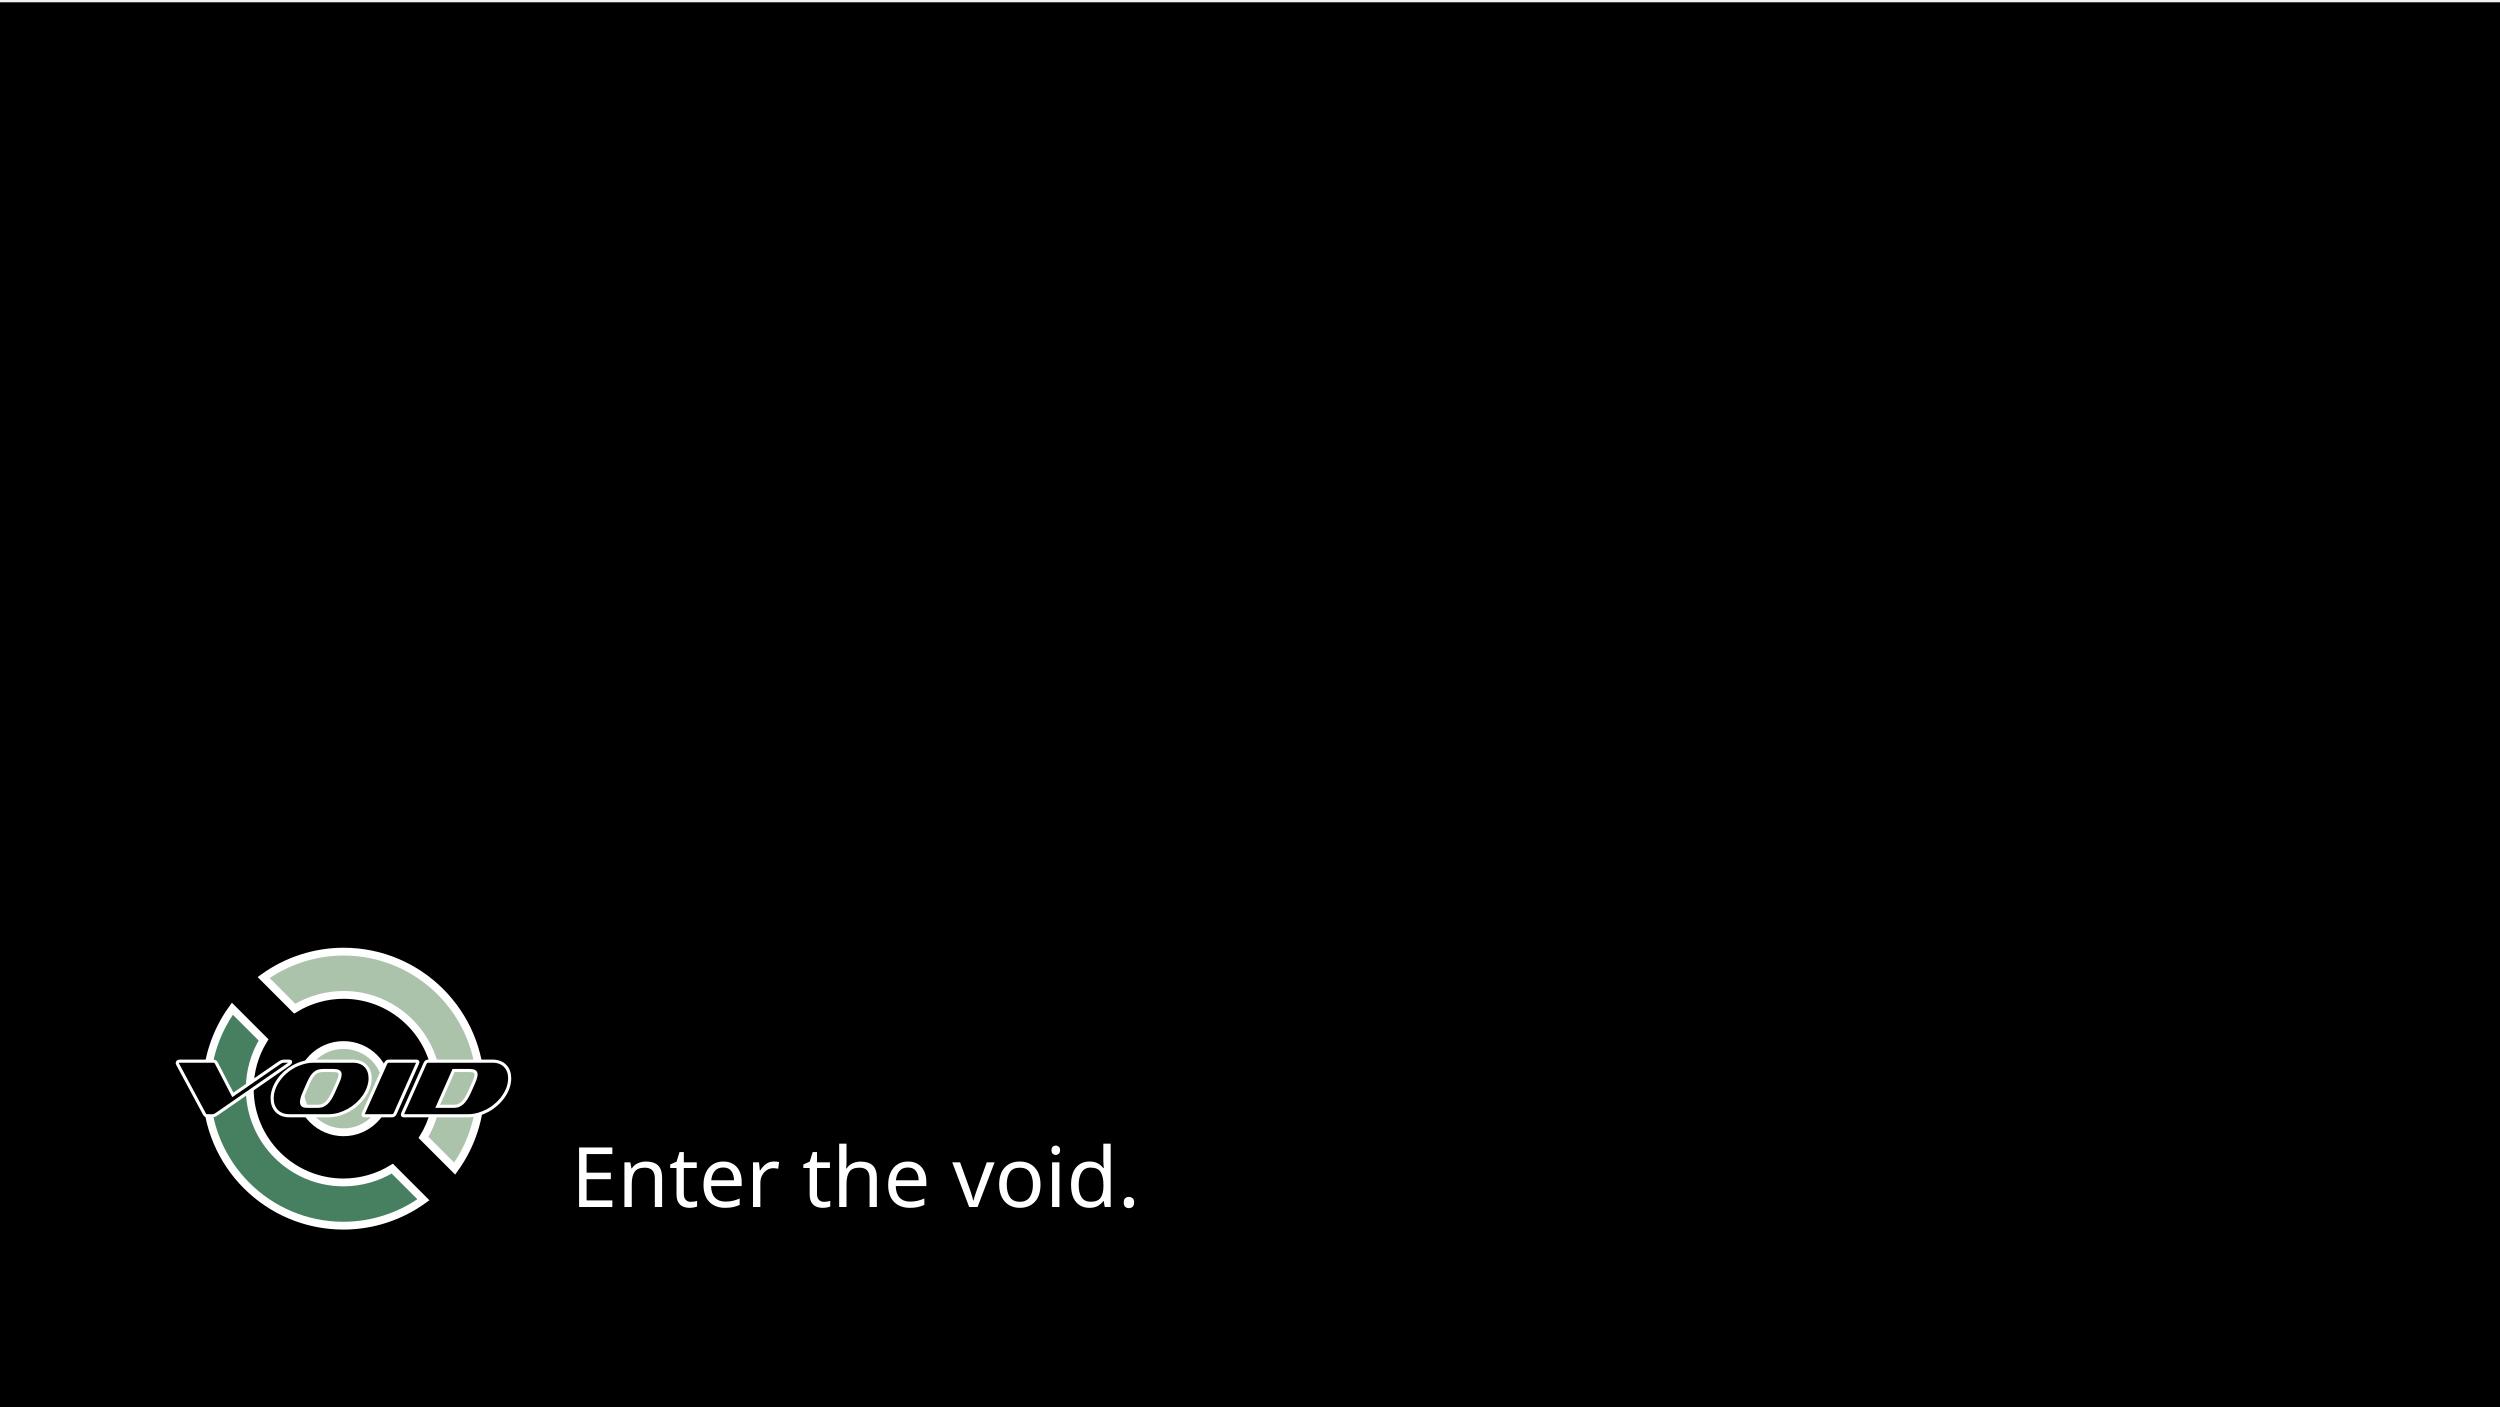
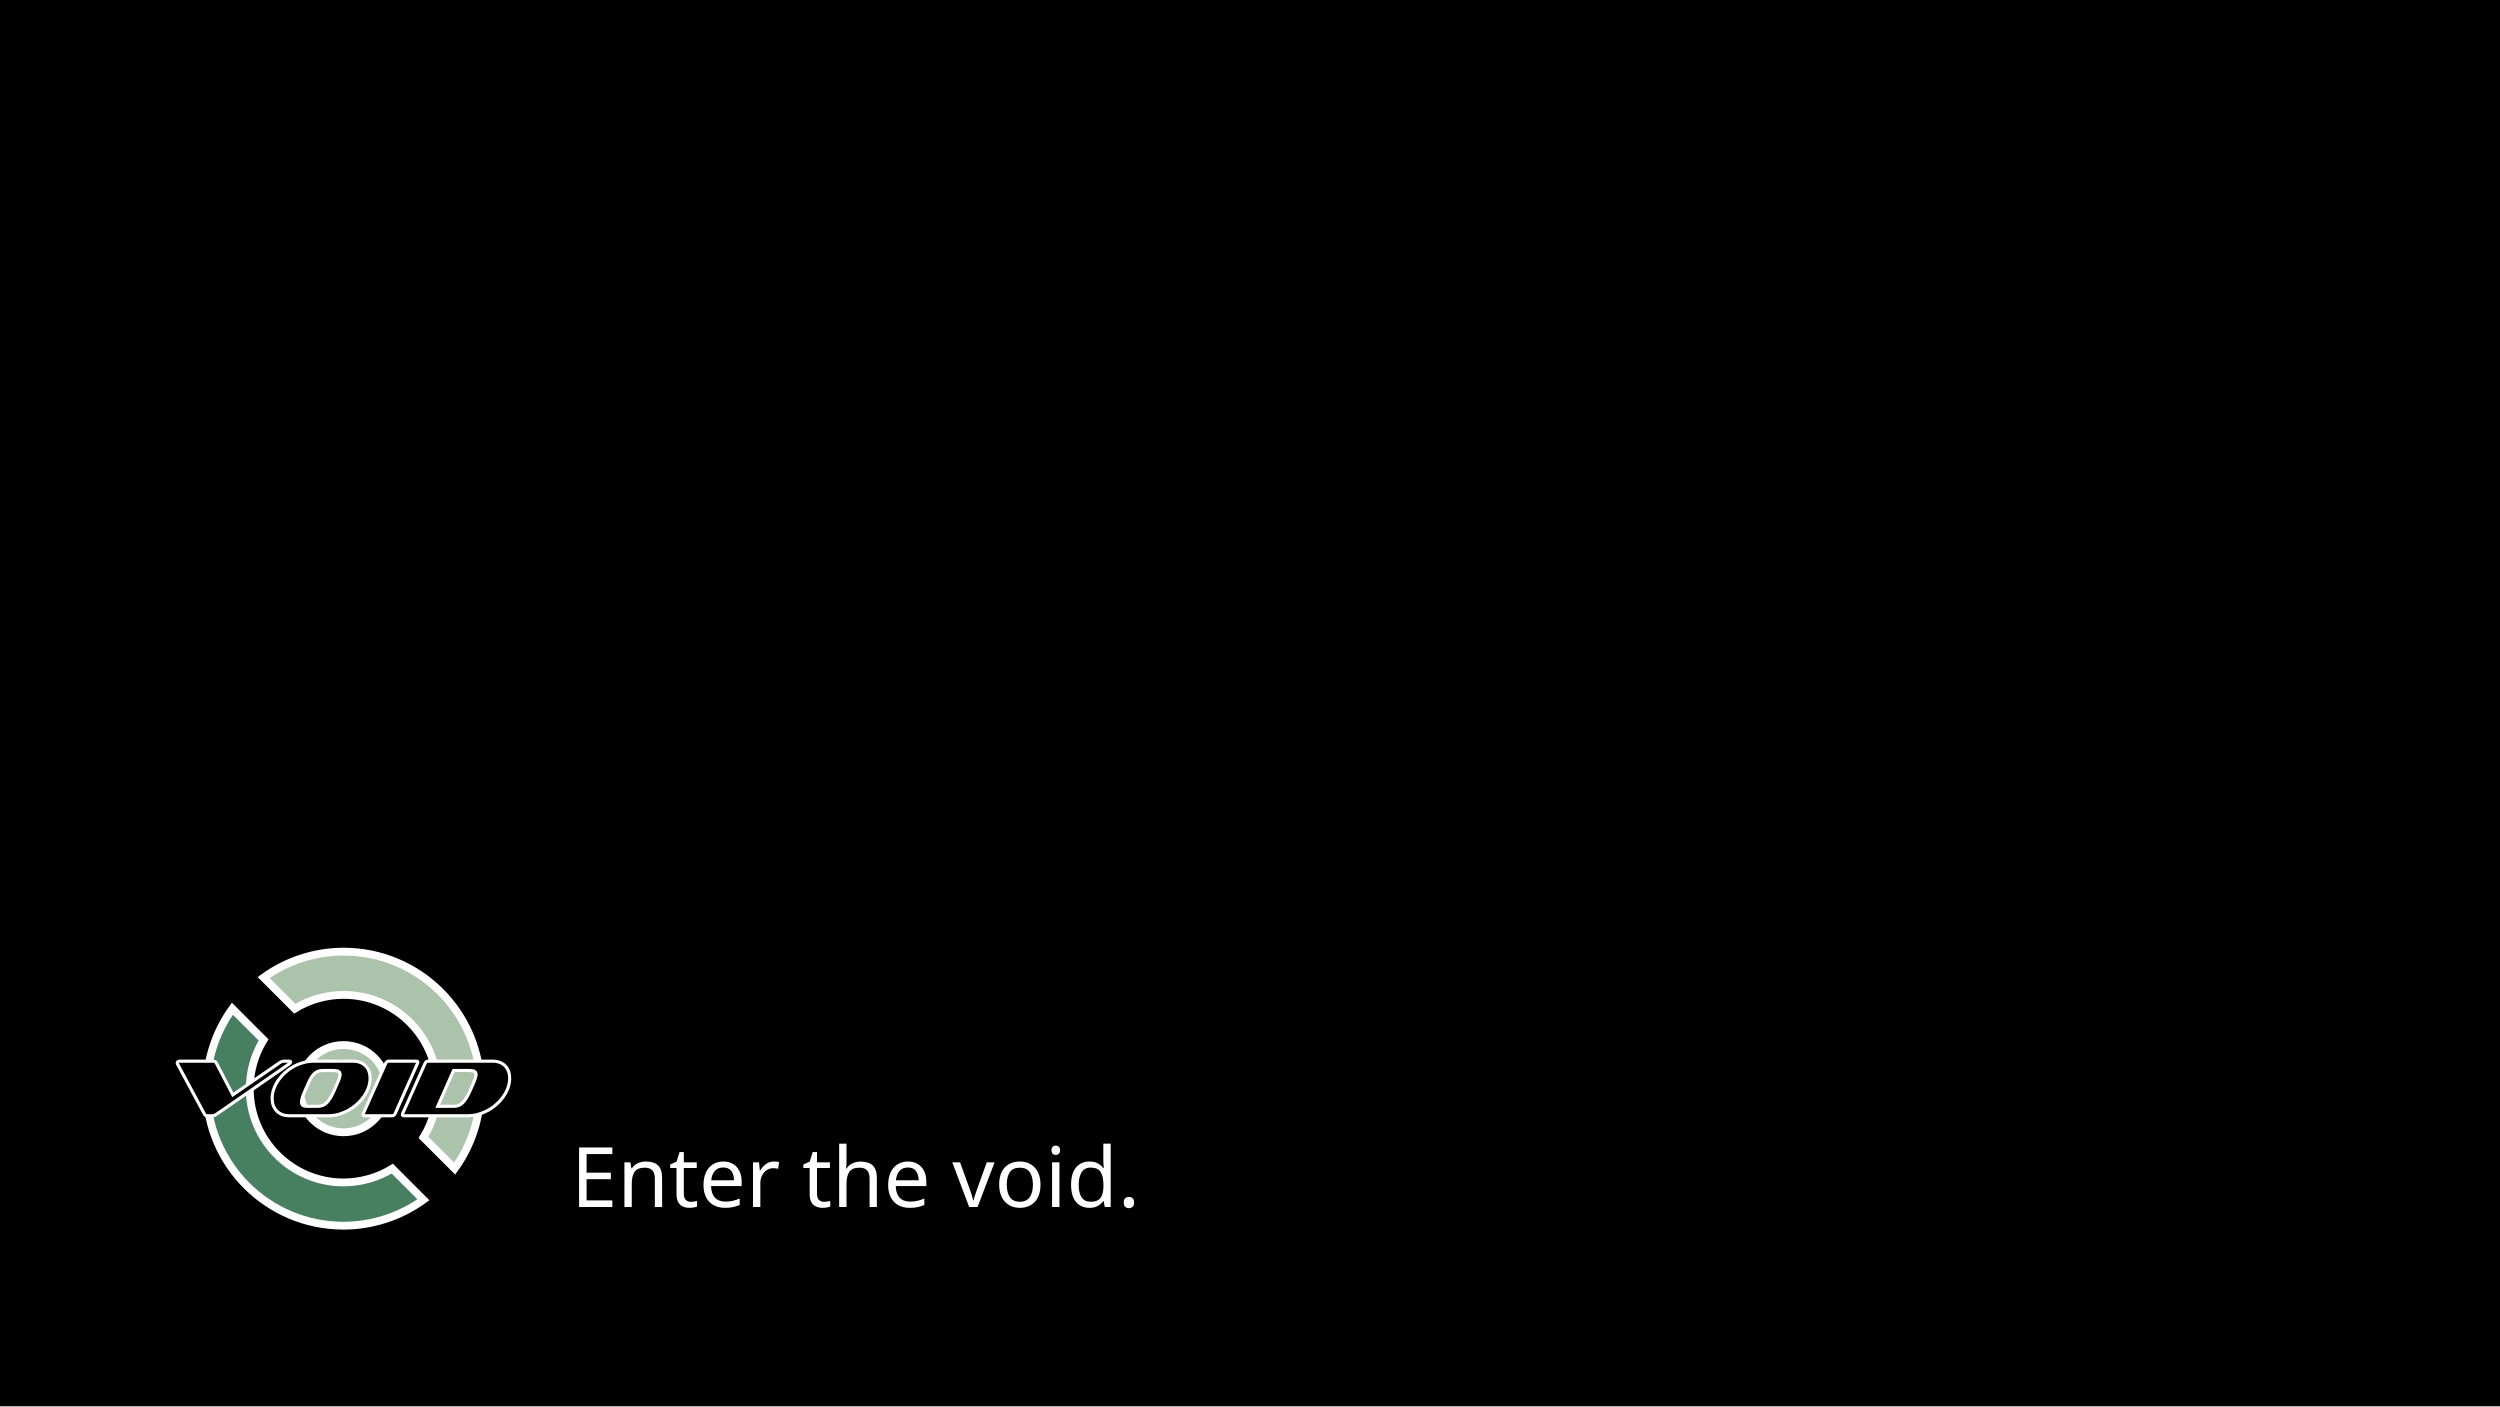
<svg xmlns="http://www.w3.org/2000/svg" width="1920" height="1080" viewBox="0 0 1920 1080" version="1.1" id="svg1" xml:space="preserve">
  <defs id="defs1">
    <rect x="443.333" y="827.449" width="592.178" height="78.424" id="rect22" />
  </defs>
-   <rect style="fill:#000000;fill-opacity:1" id="rect1" width="1920" height="1080" x="0" y="1.758" />
+   <rect style="fill:#000000;fill-opacity:1" id="rect1" width="1920" height="1080" x="0" y="0" />
  <g id="g20" transform="translate(135.8074,730.8542)" style="display:inline;stroke:none;stroke-width:2;stroke-dasharray:none;stroke-opacity:1">
    <g id="g15" style="stroke:#ffffff;stroke-width:6;stroke-dasharray:none;stroke-opacity:1">
      <path d="M 128.017,0 C 105.985,0.047 84.523,7.007 66.658,19.9 l 23.903,23.903 c 11.277,-6.899 24.236,-10.56 37.456,-10.582 39.772,-7.9e-5 72.014,32.242 72.014,72.014 -0.032,13.215 -3.7,26.167 -10.602,37.437 l 23.948,23.948 c 12.889,-17.876 19.84,-39.347 19.874,-61.385 C 233.252,47.115 186.136,0 128.017,0 Z" fill="#abc2ab" id="path14" style="stroke:#ffffff;stroke-width:6;stroke-dasharray:none;stroke-opacity:1" />
      <path d="m 189.376,190.57 -23.903,-23.903 c -11.277,6.899 -24.236,10.56 -37.456,10.582 -39.772,8e-5 -72.014,-32.242 -72.014,-72.014 0.032,-13.215 3.7,-26.167 10.602,-37.437 L 42.656,43.85 C 29.767,61.726 22.816,83.197 22.782,105.235 c 0,58.12 47.115,105.235 105.235,105.235 22.032,-0.047 43.493,-7.007 61.359,-19.9 z" fill="#478061" id="path15" style="stroke:#ffffff;stroke-width:6;stroke-dasharray:none;stroke-opacity:1" />
      <circle fill="#abc2ab" cx="128" cy="105.235" r="33.503" id="circle15" style="stroke:#ffffff;stroke-width:6;stroke-dasharray:none;stroke-opacity:1" />
    </g>
    <g id="g19" style="stroke:#ffffff;stroke-width:2.4;stroke-dasharray:none;stroke-opacity:1">
      <path d="m 30.592,124.81 c -1.148,0.82 -2.193,1.23 -3.135,1.23 h -4.057 c -0.574,0 -1.025,-0.102 -1.352,-0.307 -0.328,-0.205 -0.594,-0.512 -0.799,-0.922 L 0.468,86.203 C 0.386,86.121 0.345,86.019 0.345,85.896 v -0.369 c 0,-0.41 0.143,-0.738 0.43,-0.984 C 1.104,84.256 1.616,84.113 2.313,84.113 H 27.58 c 1.352,0 2.234,0.41 2.643,1.23 L 43.01,109.995 78.851,85.342 c 1.189,-0.82 2.439,-1.23 3.75,-1.23 h 3.996 c 0.533,0 0.799,0.225 0.799,0.676 0,0.369 -0.328,0.82 -0.984,1.352 z" fill="#000000" id="path16" style="stroke:#ffffff;stroke-width:2.4;stroke-dasharray:none;stroke-opacity:1" />
      <path d="m 86.353,126.04 c -2.131,0 -4.016,-0.328 -5.656,-0.984 -1.639,-0.697 -3.012,-1.639 -4.119,-2.828 -1.107,-1.189 -1.947,-2.582 -2.521,-4.18 -0.574,-1.639 -0.861,-3.402 -0.861,-5.287 0,-2.418 0.41,-4.795 1.23,-7.131 0.82,-2.336 1.947,-4.57 3.381,-6.701 1.475,-2.131 3.197,-4.098 5.164,-5.902 2.008,-1.803 4.18,-3.361 6.517,-4.672 2.377,-1.311 4.877,-2.336 7.5,-3.074 2.623,-0.779 5.307,-1.168 8.053,-1.168 h 30.123 c 2.172,0 4.078,0.328 5.717,0.984 1.68,0.656 3.074,1.578 4.18,2.766 1.107,1.148 1.947,2.521 2.521,4.119 0.574,1.598 0.861,3.34 0.861,5.226 0,2.418 -0.43,4.816 -1.291,7.193 -0.82,2.336 -1.967,4.57 -3.443,6.701 -1.475,2.131 -3.217,4.119 -5.226,5.963 -2.008,1.803 -4.201,3.381 -6.578,4.734 -2.377,1.312 -4.877,2.357 -7.5,3.135 -2.623,0.738 -5.266,1.107 -7.93,1.107 z m 37.009,-25.144 c 1.352,-2.869 2.029,-5.021 2.029,-6.455 0,-1.189 -0.43,-2.008 -1.291,-2.459 -0.82,-0.451 -2.049,-0.676 -3.689,-0.676 h -8.361 c -1.189,0 -2.295,0.164 -3.32,0.492 -0.984,0.287 -1.906,0.799 -2.766,1.537 -0.861,0.738 -1.701,1.721 -2.521,2.951 -0.779,1.23 -1.578,2.766 -2.398,4.611 l -2.951,6.701 c -1.557,3.484 -2.336,6.107 -2.336,7.869 0,1.189 0.348,2.049 1.045,2.582 0.697,0.492 1.701,0.738 3.012,0.738 h 8.422 c 1.271,0 2.439,-0.184 3.504,-0.553 1.066,-0.41 2.09,-1.045 3.074,-1.906 0.984,-0.861 1.926,-2.008 2.828,-3.443 0.902,-1.434 1.824,-3.197 2.766,-5.287 z" fill="#000000" id="path17" style="stroke:#ffffff;stroke-width:2.4;stroke-dasharray:none;stroke-opacity:1" />
      <path d="m 144.123,126.04 c -0.738,0 -1.107,-0.246 -1.107,-0.738 0,-0.246 0.061,-0.553 0.184,-0.922 l 17.275,-38.669 c 0.492,-1.066 1.271,-1.598 2.336,-1.598 h 21.148 c 0.779,0 1.168,0.266 1.168,0.799 0,0.246 -0.082,0.512 -0.246,0.799 L 167.668,124.38 c -0.492,1.107 -1.271,1.66 -2.336,1.66 z" fill="#000000" id="path18" style="stroke:#ffffff;stroke-width:2.4;stroke-dasharray:none;stroke-opacity:1" />
      <path d="m 174.349,126.04 c -0.738,0 -1.107,-0.246 -1.107,-0.738 0,-0.246 0.061,-0.553 0.184,-0.922 l 17.275,-38.669 c 0.492,-1.066 1.271,-1.598 2.336,-1.598 h 49.427 c 2.131,0 4.016,0.328 5.656,0.984 1.639,0.656 3.012,1.578 4.119,2.766 1.107,1.148 1.947,2.521 2.521,4.119 0.574,1.598 0.861,3.34 0.861,5.226 0,2.5 -0.43,4.959 -1.291,7.377 -0.861,2.377 -2.049,4.631 -3.566,6.762 -1.475,2.131 -3.238,4.098 -5.287,5.902 -2.008,1.803 -4.201,3.361 -6.578,4.672 -2.336,1.271 -4.795,2.275 -7.377,3.012 -2.582,0.738 -5.164,1.107 -7.746,1.107 z m 53.485,-25.144 c 1.312,-2.951 1.967,-5.103 1.967,-6.455 0,-1.189 -0.41,-2.008 -1.23,-2.459 -0.82,-0.451 -2.008,-0.676 -3.566,-0.676 h -12.48 l -12.172,27.48 h 12.418 c 1.23,0 2.377,-0.184 3.443,-0.553 1.066,-0.41 2.07,-1.045 3.012,-1.906 0.984,-0.902 1.926,-2.049 2.828,-3.443 0.943,-1.434 1.885,-3.197 2.828,-5.287 z" fill="#000000" id="path19" style="display:inline;stroke:#ffffff;stroke-width:2.4;stroke-dasharray:none;stroke-opacity:1" />
    </g>
  </g>
  <text xml:space="preserve" id="text22" style="font-style:normal;font-variant:normal;font-weight:normal;font-stretch:normal;font-size:64px;font-family:'IBM Plex Serif';-inkscape-font-specification:'IBM Plex Serif';text-align:start;writing-mode:lr-tb;direction:ltr;white-space:pre;shape-inside:url(#rect22);display:inline;fill:#ffffff;fill-opacity:1;stroke:none;stroke-width:2.4;stroke-dasharray:none;stroke-opacity:0.42" transform="translate(-4.801444,41.61252)">
-     <tspan x="443.334" y="885.369" id="tspan2">Enter the void.</tspan>
+     <tspan x="443.334" y="885.369" id="tspan1">Enter the void.</tspan>
  </text>
</svg>
